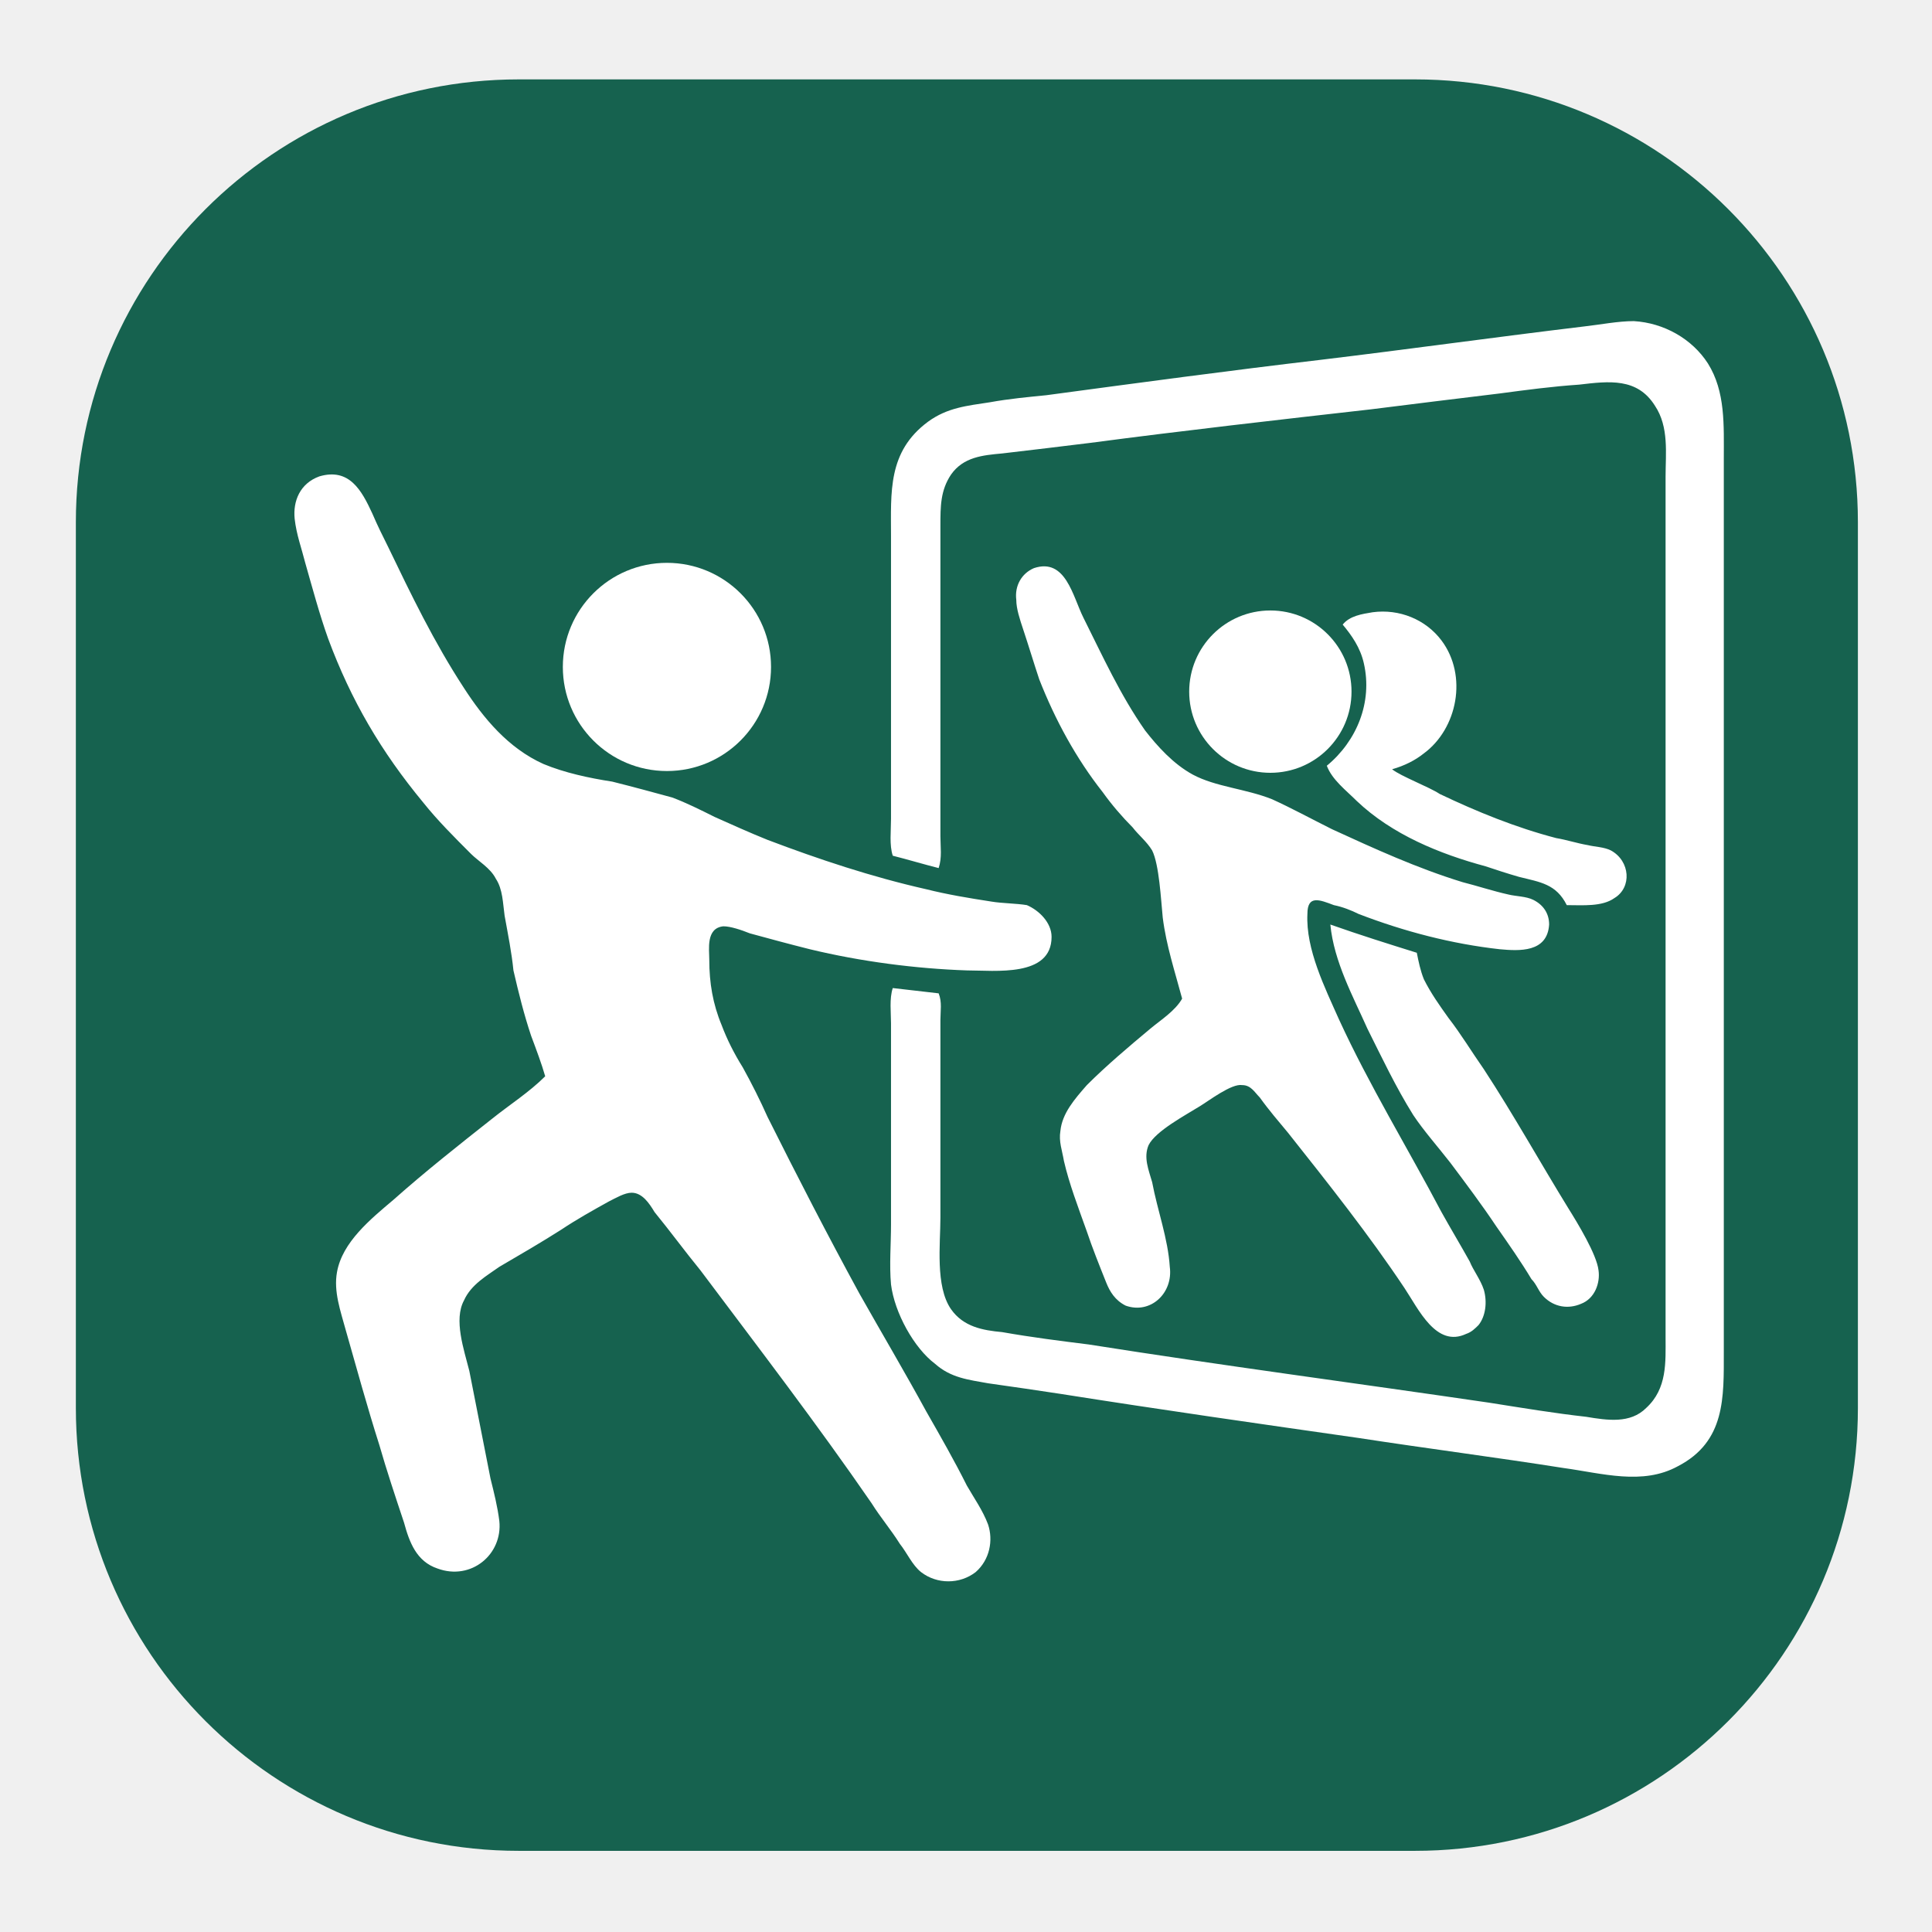
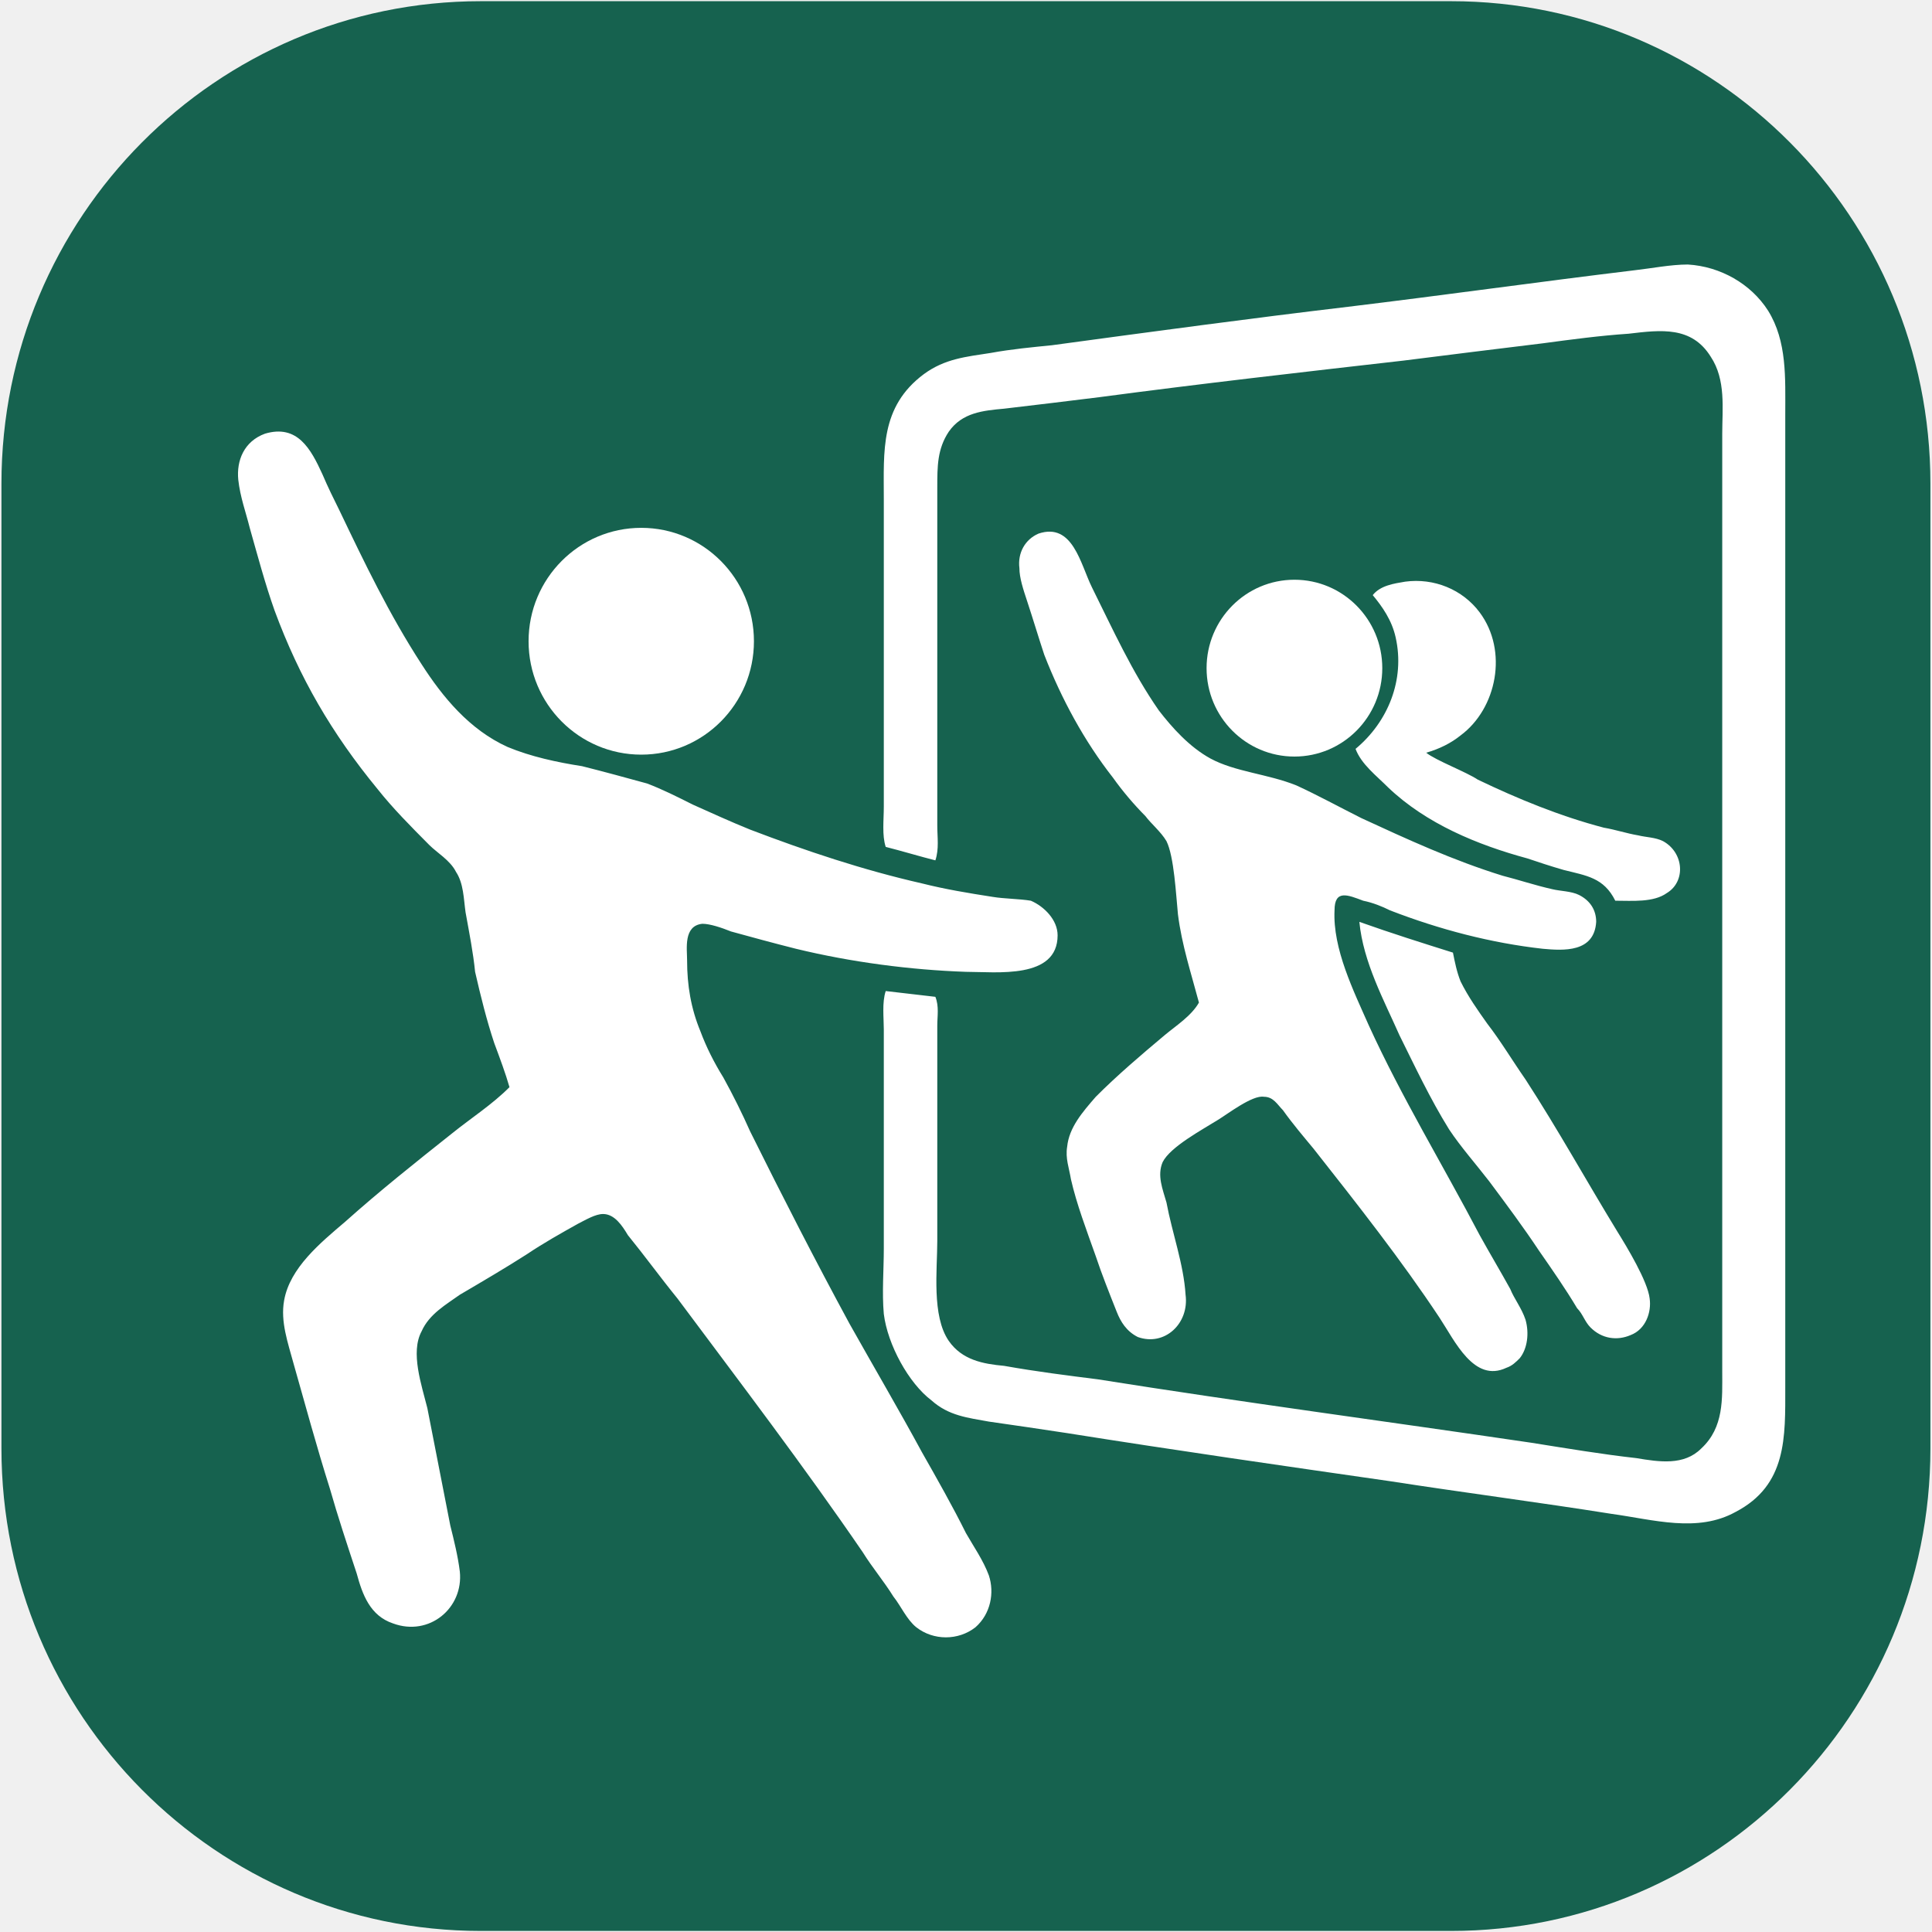
- <svg xmlns="http://www.w3.org/2000/svg" viewBox="0 0 1095 1095">
+ <svg xmlns="http://www.w3.org/2000/svg" viewBox="42.239 44.377 1011.592 1005.176" width="48" height="48" preserveAspectRatio="none">
  <rect x="43" y="45" width="1010" height="1004" rx="251" fill="#16624f" />
  <g fill="#fff">
    <path d="m506 560c8 1 18 2 26 3 2 5 1 10 1 15v26 86c0 15-3 39 6 52 7 10 18 12 29 13 17 3 33 5 49 7 76 12 152 22 227 33 19 3 37 6 55 8 12 2 25 4 34-5 12-11 11-26 11-40v-90-316-82c0-13 2-28-6-40-10-16-26-14-43-12-15 1-30 3-45 5-25 3-49 6-73 9-53 6-106 12-159 19-16 2-33 4-50 6-11 1-22 2-29 12-6 9-6 18-6 29v34 108 34c0 6 1 12-1 18-8-2-18-5-26-7-2-6-1-14-1-21v-38-122c0-25-2-48 21-65 11-8 22-9 35-11 11-2 22-3 32-4 52-7 104-14 155-20 50-6 100-13 150-19 9-1 19-3 28-3 17 1 33 10 42 24 10 16 9 35 9 54v84 344 78c0 26 1 51-26 65-20 11-43 4-65 1-38-6-77-11-116-17-56-8-112-16-169-25-13-2-27-4-41-6-11-2-21-3-30-11-12-9-23-29-25-45-1-11 0-23 0-34v-76-38c0-6-1-14 1-20zm-197 50c-2-7-5-15-8-23-4-12-7-24-10-37-1-10-3-20-5-31-1-7-1-15-5-21-3-6-10-10-14-14-10-10-19-19-27-29-24-29-41-58-54-93-5-14-9-29-13-43-2-8-5-16-6-25-1-10 3-20 14-24 17-5 24 8 30 21 3 7 6 13 9 19 13 27 26 54 43 80 11 17 25 34 45 43 12 5 26 8 39 10 12 3 23 6 34 9 8 3 16 7 24 11 9 4 20 9 30 13 29 11 59 21 90 28 12 3 24 5 37 7 6 1 14 1 20 2 7 3 14 10 14 18 0 23-32 19-48 19-29-1-60-5-89-12-12-3-23-6-34-9-5-2-11-4-15-4-10 1-8 13-8 19 0 13 2 25 7 37 3 8 7 16 12 24 5 9 10 19 14 28 17 34 34 67 52 100 13 23 26 45 38 67 8 14 16 28 23 42 4 7 9 14 12 22 3 9 1 20-7 27-9 7-22 7-31 0-5-4-8-11-12-16-5-8-11-15-16-23-31-45-64-88-97-132-9-11-17-22-26-33-3-5-7-11-13-11-4 0-9 3-13 5-9 5-18 10-27 16-11 7-23 14-35 21-7 5-16 10-20 19-6 11 0 28 3 40 4 20 8 41 12 61 2 8 4 16 5 24 2 19-16 34-35 27-12-4-16-15-19-26-5-15-10-30-14-44-7-22-13-44-19-65-3-11-7-22-5-33 3-17 19-30 32-41 18-16 37-31 56-46 10-8 21-15 30-24zm361-44c-4-15-9-30-11-46-1-10-2-30-6-38-3-5-8-9-11-13-6-6-12-13-17-20-15-19-27-41-36-64-3-9-6-19-9-28-2-6-4-12-4-17-1-8 3-15 10-18 18-6 22 16 28 28 11 22 21 44 35 64 7 9 16 19 27 25 13 7 30 8 45 14 11 5 22 11 34 17 24 11 48 22 74 30 8 2 17 5 26 7 4 1 10 1 14 3 6 3 9 8 9 14-1 16-17 15-28 14-27-3-54-10-80-20-4-2-9-4-14-5-8-3-15-6-15 5-1 20 10 42 18 60 17 37 39 73 58 109 5 9 11 19 16 28 2 5 6 10 8 16 2 7 1 15-3 20-2 2-4 4-7 5-17 8-27-14-35-26-20-30-43-59-66-88-5-6-11-13-16-20-3-3-5-7-10-7-6-1-19 9-24 12-8 5-25 14-29 22-3 7 0 14 2 21 3 16 9 32 10 48 2 15-11 27-25 22-6-3-9-8-11-13-4-10-8-20-11-29-5-14-10-27-13-40-1-6-3-11-2-17 1-10 8-18 15-26 11-11 24-22 36-32 6-5 14-10 18-17zm119-130c5 4 21 10 27 14 21 10 43 19 66 25 6 1 12 3 18 4 4 1 9 1 13 3 11 6 12 21 2 27-7 5-18 4-27 4-6-12-15-13-27-16-7-2-13-4-19-6-26-7-53-18-73-37-6-6-14-12-17-20 17-14 26-36 21-58-2-9-7-16-12-22 4-5 11-6 17-7 15-2 30 4 39 16 15 20 9 50-10 64-5 4-11 7-18 9zm14 104c1 5 2 10 4 15 4 8 9 15 14 22 7 9 13 19 20 29 17 26 32 53 48 79 5 8 16 26 17 35 1 7-2 16-10 19-7 3-15 2-21-4-3-3-4-7-7-10-6-10-13-20-20-30-8-12-17-24-26-36-7-9-15-18-21-27-10-16-18-33-26-49-8-18-19-38-21-59 17 6 33 11 49 16z" />
    <circle cx="378" cy="378" r="59" />
    <circle cx="720" cy="392" r="46" />
  </g>
</svg>
